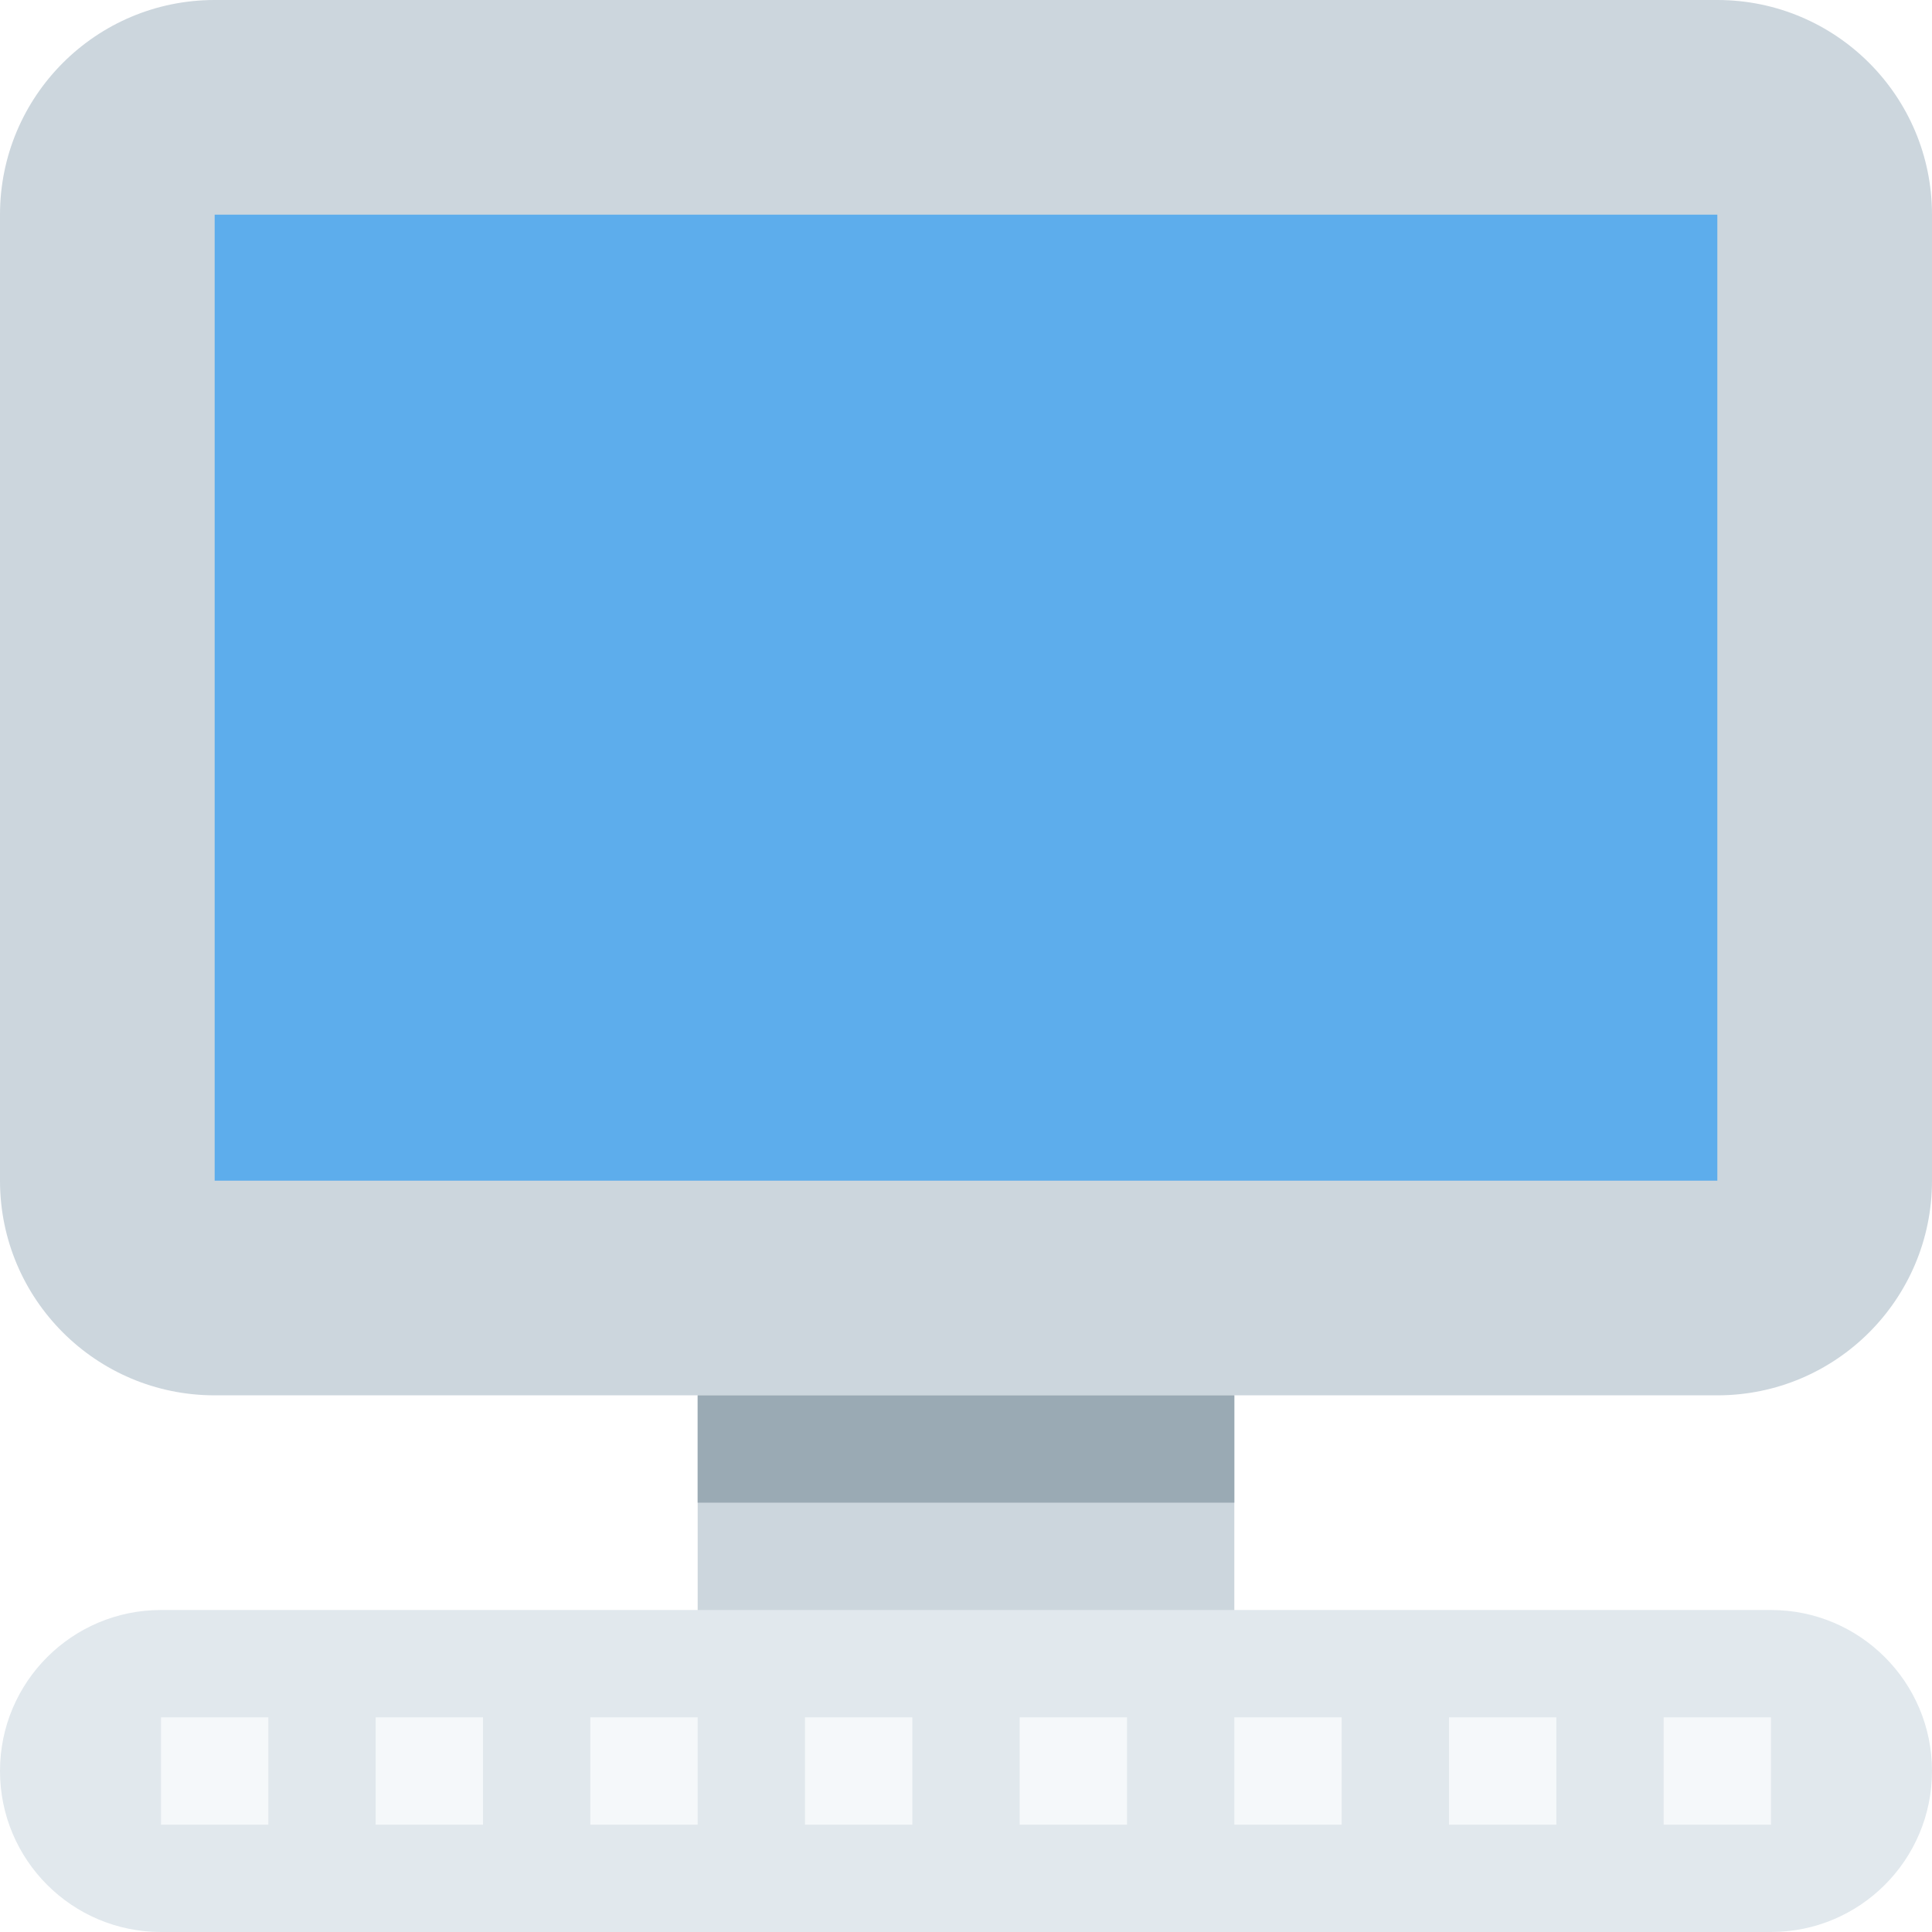
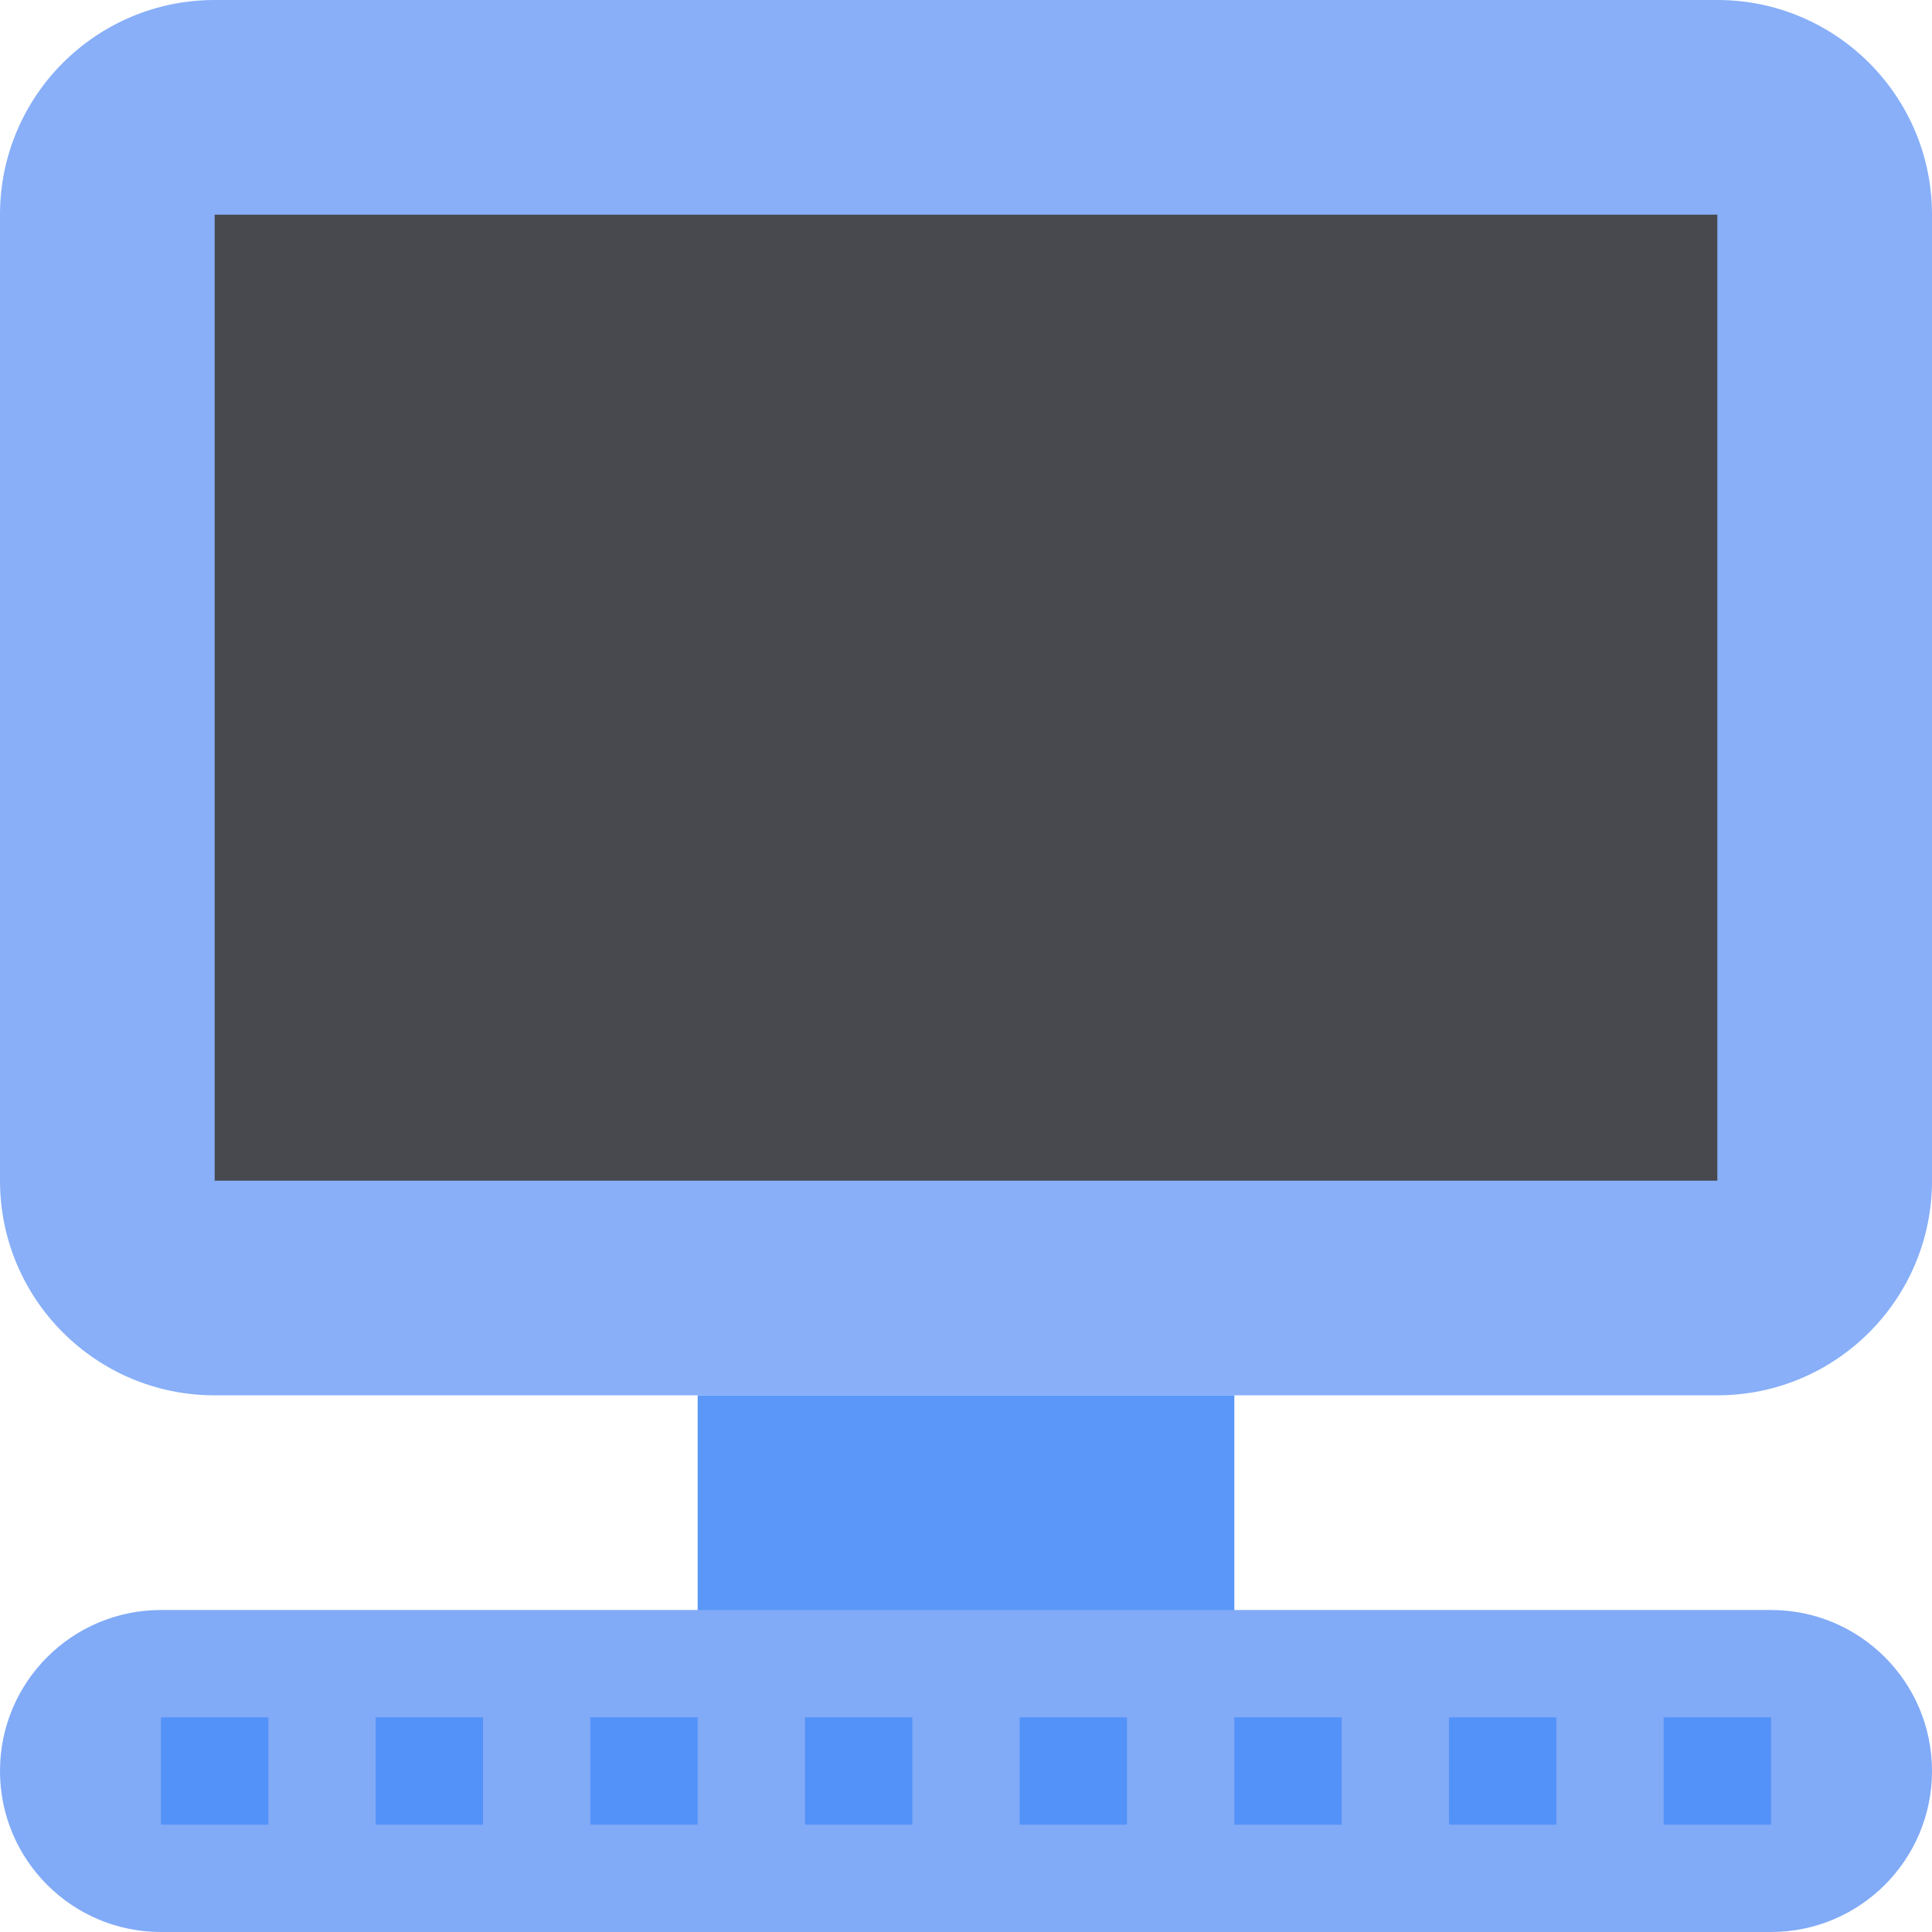
- <svg xmlns="http://www.w3.org/2000/svg" viewBox="0 0 36 36">
-   <path fill="#CCD6DD" d="M36 22c0 2.209-1.791 4-4 4H4c-2.209 0-4-1.791-4-4V4c0-2.209 1.791-4 4-4h28c2.209 0 4 1.791 4 4v18z" />
-   <path fill="#5DADEC" d="M4 4h28v18H4z" />
-   <path fill="#CCD6DD" d="M13 26h10v6H13z" />
-   <path fill="#9AAAB4" d="M13 26h10v2H13z" />
-   <path fill="#E1E8ED" d="M36 33c0-1.657-1.343-3-3-3H3c-1.657 0-3 1.343-3 3s1.343 3 3 3h30c1.657 0 3-1.343 3-3z" />
-   <path fill="#F5F8FA" d="M3 32h2v2H3zm4 0h2v2H7zm4 0h2v2h-2zm4 0h2v2h-2zm4 0h2v2h-2zm4 0h2v2h-2zm4 0h2v2h-2zm4 0h2v2h-2z" />
+ <svg xmlns="http://www.w3.org/2000/svg" viewBox="0 0 36 36" version="1.1" id="svg9041">
+   <defs id="defs9045" />
+   <path fill="#CCD6DD" d="M36 22c0 2.209-1.791 4-4 4H4c-2.209 0-4-1.791-4-4V4c0-2.209 1.791-4 4-4h28c2.209 0 4 1.791 4 4v18z" id="path9029" style="fill:#81aaf7;fill-opacity:0.941" />
+   <path fill="#5DADEC" d="M4 4h28v18H4z" id="path9031" style="fill:#434343;fill-opacity:0.941" />
+   <path fill="#CCD6DD" d="M13 26h10v6H13z" id="path9033" style="fill:#5091f7;fill-opacity:0.941" />
+   <path fill="#E1E8ED" d="M36 33c0-1.657-1.343-3-3-3H3c-1.657 0-3 1.343-3 3s1.343 3 3 3h30c1.657 0 3-1.343 3-3z" id="path9037" style="fill:#81aaf7;fill-opacity:1" />
+   <path fill="#F5F8FA" d="M3 32h2v2H3zm4 0h2v2H7zm4 0h2v2h-2zm4 0h2v2h-2zm4 0h2v2h-2zm4 0h2v2h-2zm4 0h2v2h-2zm4 0h2v2h-2z" id="path9039" style="fill:#5091f7;fill-opacity:0.941" />
</svg>
